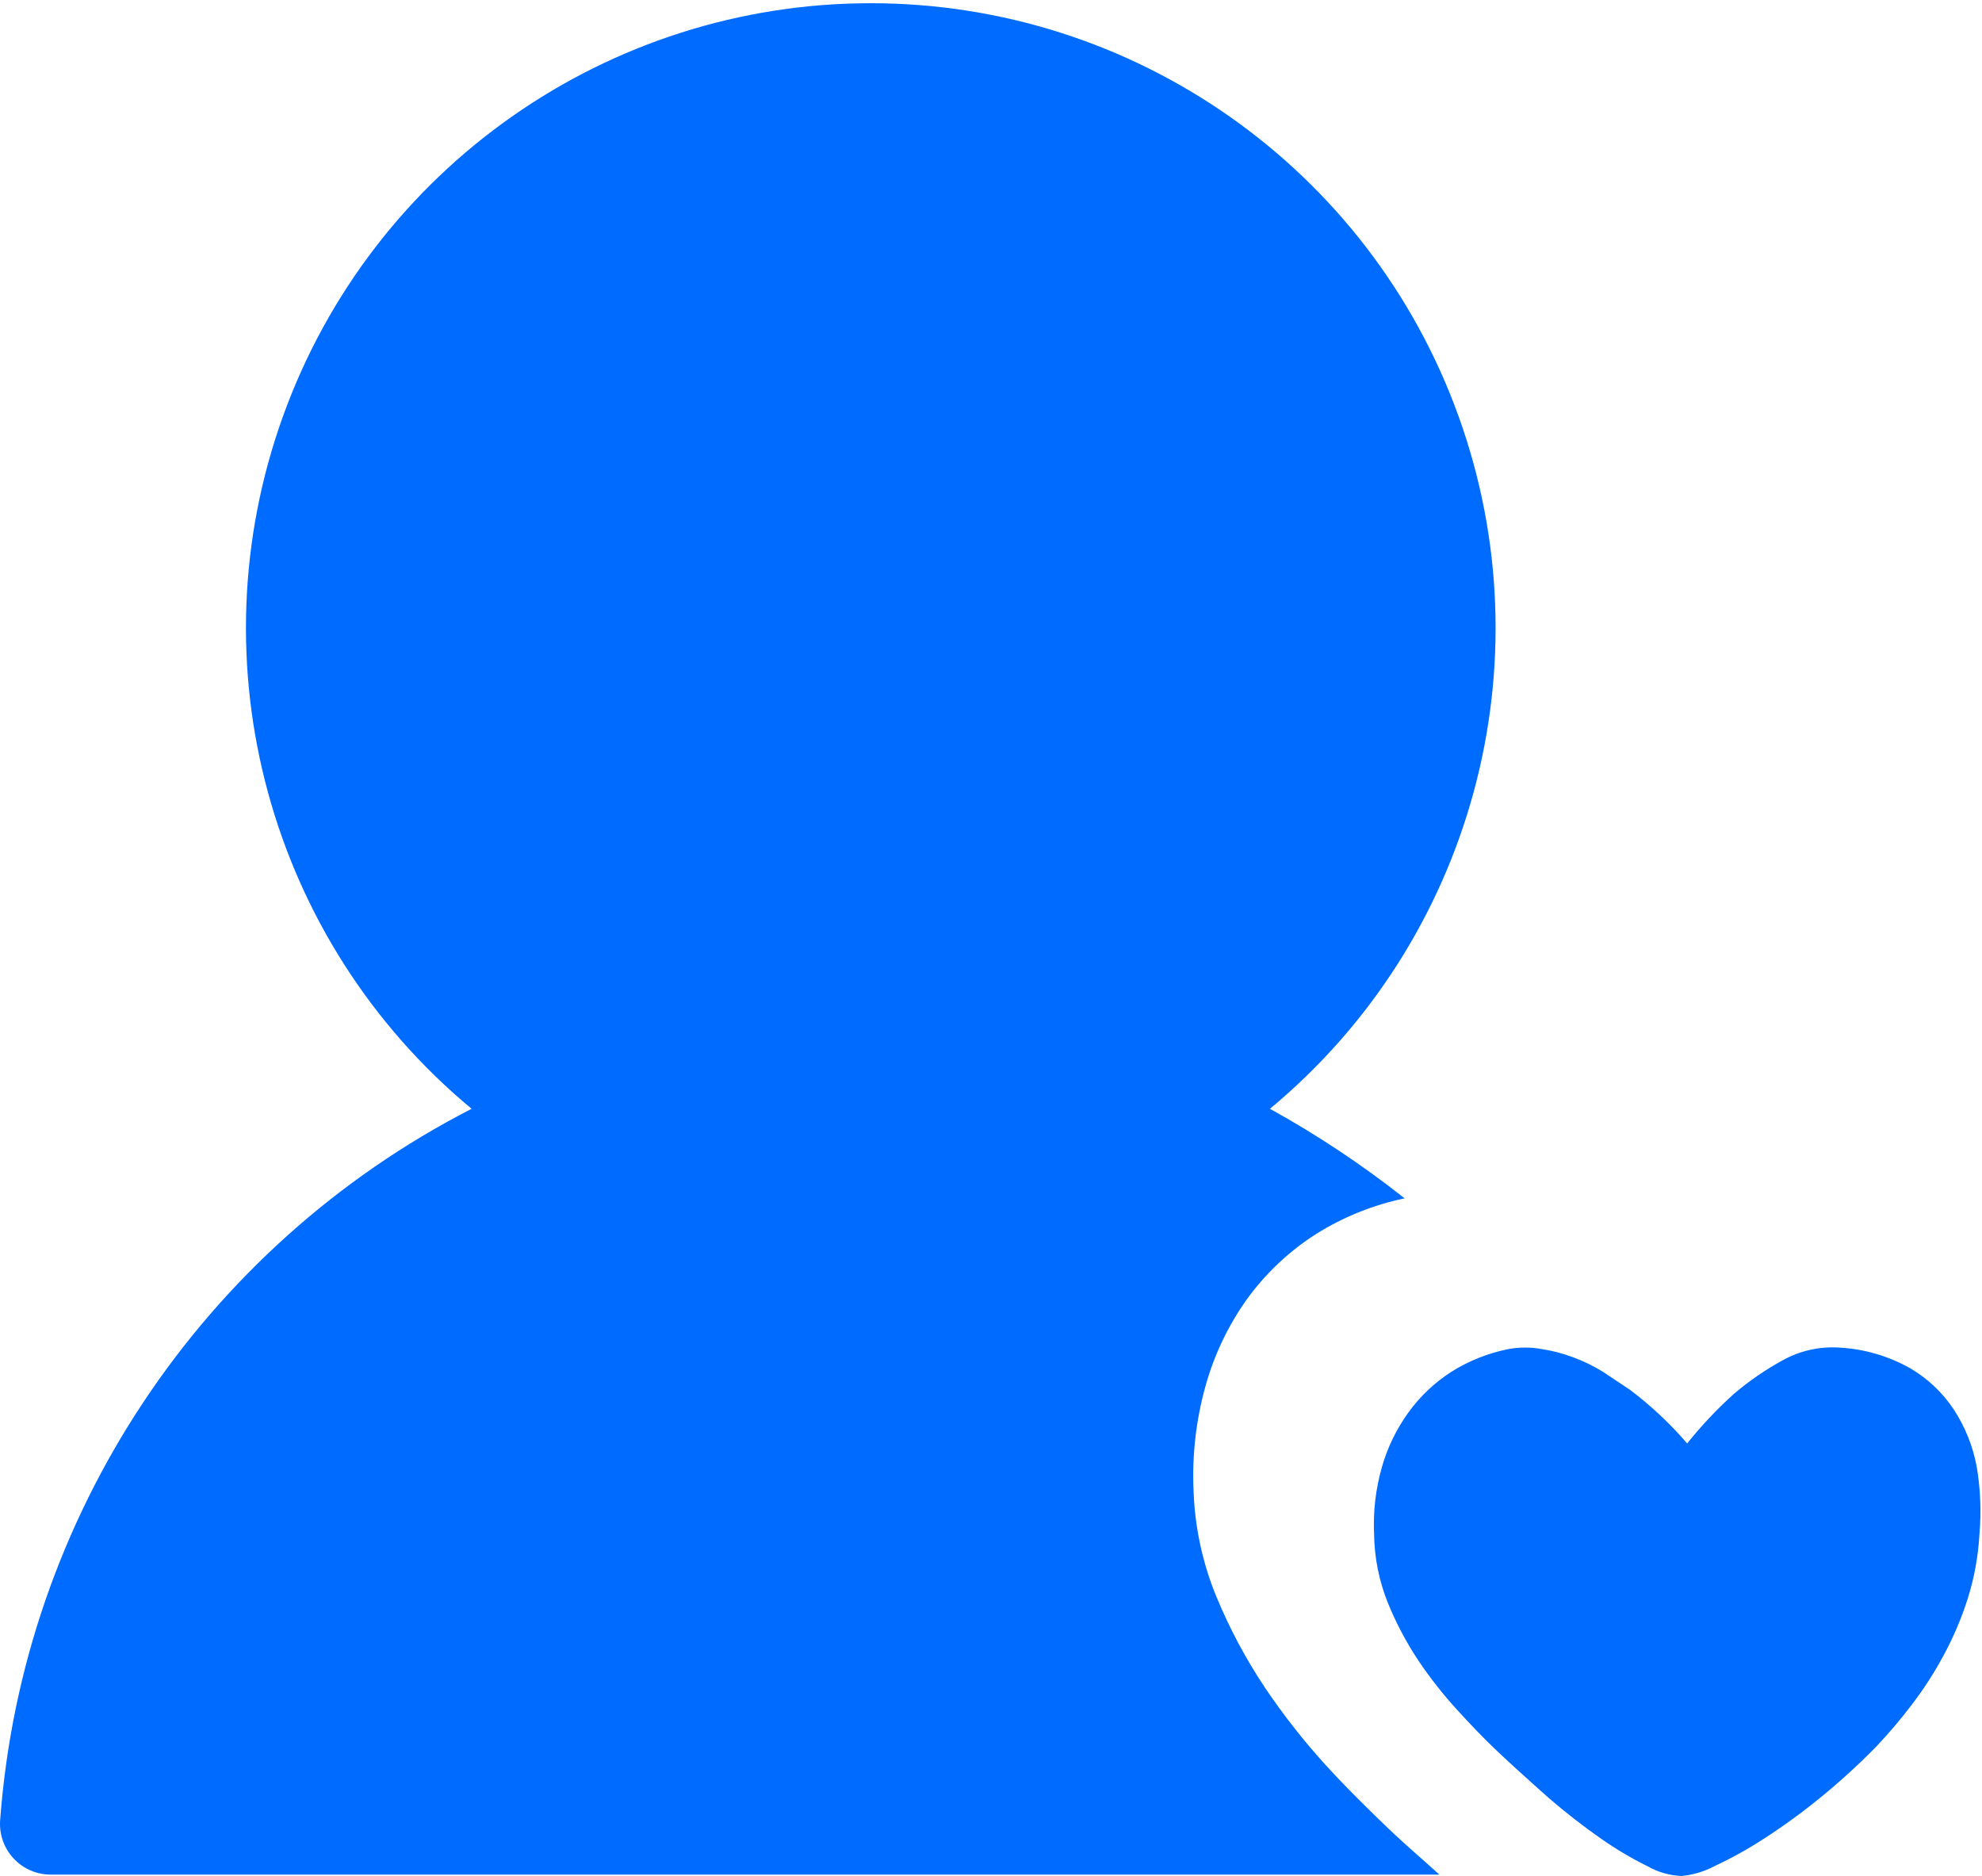
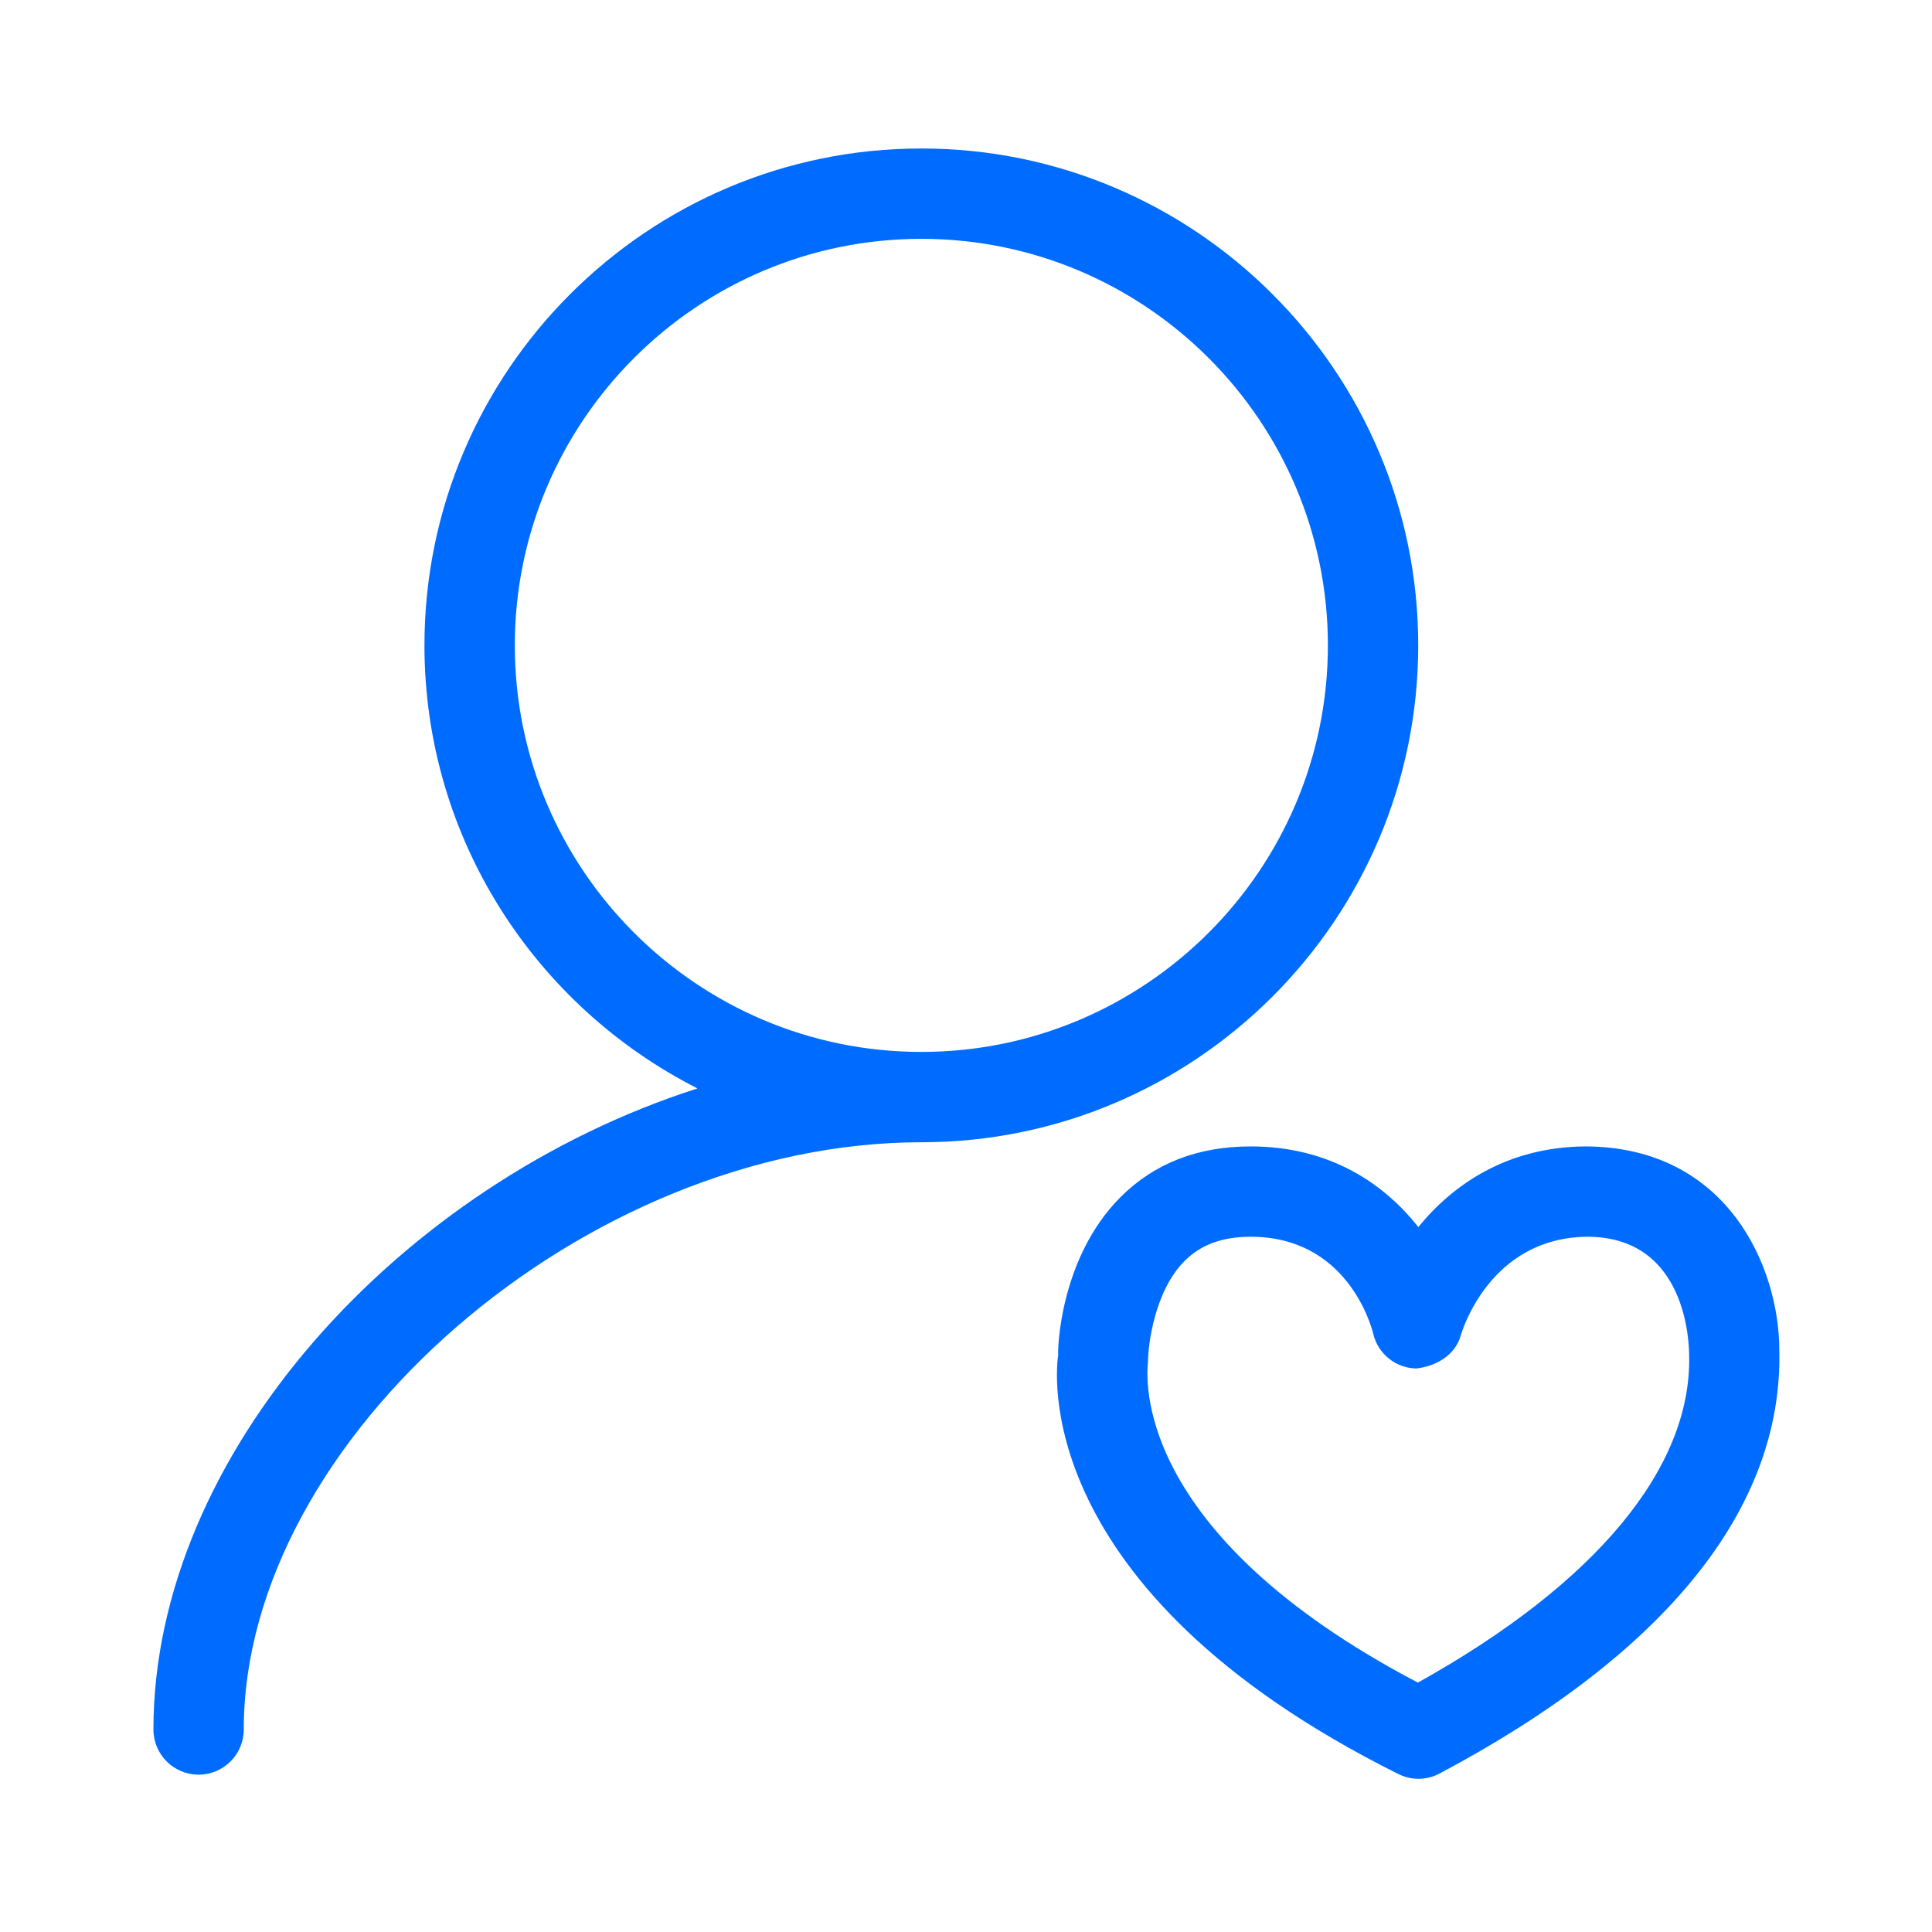
- <svg xmlns="http://www.w3.org/2000/svg" t="1559188148294" class="icon" style="" viewBox="0 0 1082 1024" version="1.1" p-id="25030" width="211.328" height="200">
+ <svg xmlns="http://www.w3.org/2000/svg" t="1559199896852" class="icon" style="" viewBox="0 0 1024 1024" version="1.1" p-id="3677" width="200" height="200">
  <defs>
    <style type="text/css" />
  </defs>
-   <path d="M1079.08 800.403a85.649 85.649 0 0 0-12.506-31.076 72.385 72.385 0 0 0-24.255-22.739 88.302 88.302 0 0 0-37.898-10.99 56.089 56.089 0 0 0-31.076 6.822 158.792 158.792 0 0 0-26.528 18.191 227.387 227.387 0 0 0-25.771 27.286 200.859 200.859 0 0 0-31.076-29.181l-14.78-9.853a90.197 90.197 0 0 0-16.296-7.959 85.27 85.27 0 0 0-17.433-4.548 50.025 50.025 0 0 0-17.812 0 92.471 92.471 0 0 0-31.455 12.506 86.786 86.786 0 0 0-23.497 22.36 95.503 95.503 0 0 0-14.401 29.939 113.694 113.694 0 0 0-4.169 36.003 104.219 104.219 0 0 0 7.58 37.898 178.878 178.878 0 0 0 16.675 31.455 230.419 230.419 0 0 0 20.844 26.528q10.99 12.127 20.465 21.223t29.939 27.286a351.692 351.692 0 0 0 28.802 22.36 192.142 192.142 0 0 0 25.013 14.78 40.93 40.93 0 0 0 18.57 5.306 48.888 48.888 0 0 0 18.57-5.685 219.05 219.05 0 0 0 26.528-14.78 341.081 341.081 0 0 0 30.697-22.36 367.23 367.23 0 0 0 30.697-28.044 277.412 277.412 0 0 0 18.949-22.36 198.206 198.206 0 0 0 17.433-26.907 178.499 178.499 0 0 0 13.264-31.076 143.633 143.633 0 0 0 6.443-35.245 145.149 145.149 0 0 0-1.516-37.14z" p-id="25031" fill="#006CFF" />
-   <path d="M723.977 963.742a367.988 367.988 0 0 1-33.35-42.446 285.75 285.75 0 0 1-26.528-49.646 166.372 166.372 0 0 1-12.506-57.605 181.91 181.91 0 0 1 6.443-57.226 151.591 151.591 0 0 1 22.739-47.751 138.706 138.706 0 0 1 37.898-35.624 147.423 147.423 0 0 1 48.13-19.328 537.392 537.392 0 0 0-73.522-48.888 341.081 341.081 0 1 0-435.825 0A475.997 475.997 0 0 0 0.128 992.924a27.665 27.665 0 0 0 27.665 30.318h757.957c-9.095-8.338-18.57-16.296-27.665-25.013s-22.36-21.602-34.108-34.487z" p-id="25032" fill="#006CFF" />
+   <path d="M839.89 607.626c-41.272 0.425-69.908 20.306-88.151 42.757-17.91-22.738-46.597-42.757-88.919-42.757-27.965 0-51.19 9.052-69.002 26.957-32.609 32.748-33.28 82.074-32.942 83.604-0.819 4.987-17.669 123.443 180.28 222.085a23.977 23.977 0 0 0 10.675 2.54 23.706 23.706 0 0 0 11.203-2.831c119.711-63.539 181.96-140.488 180.04-224.287 0.056-43.433-27.095-108.073-103.183-108.068z m-88.392 284.191c-152.269-79.918-143.749-162.806-143.032-169.846-0.051-8.812 3.4-37.591 19.343-53.586 8.617-8.663 20.065-12.887 35.057-12.887 50.703 0 63.729 46.31 64.973 51.43a23.875 23.875 0 0 0 22.794 18.391c10.481-1.152 20.628-6.989 23.598-17.48 0.625-2.104 15.273-51.809 66.99-52.342 53.443 0 54.016 57.748 54.062 63.022 1.347 59.612-49.597 120.858-143.785 173.297zM751.688 342.062c0-145.183-118.129-263.363-263.363-263.363S224.968 196.828 224.968 342.062c0 102.518 58.998 191.345 144.707 234.819-157.921 50.611-288.353 194.028-288.353 339.784 0 13.215 10.726 23.946 23.941 23.946s23.941-10.732 23.941-23.946c0-154.184 181.238-311.245 359.127-311.245 145.178 0 263.357-118.129 263.357-263.357z m-263.357 215.48c-118.799 0-215.475-96.681-215.475-215.48s96.676-215.475 215.475-215.475 215.48 96.676 215.48 215.475-96.681 215.48-215.48 215.48z" p-id="3678" fill="#006CFF" />
</svg>
